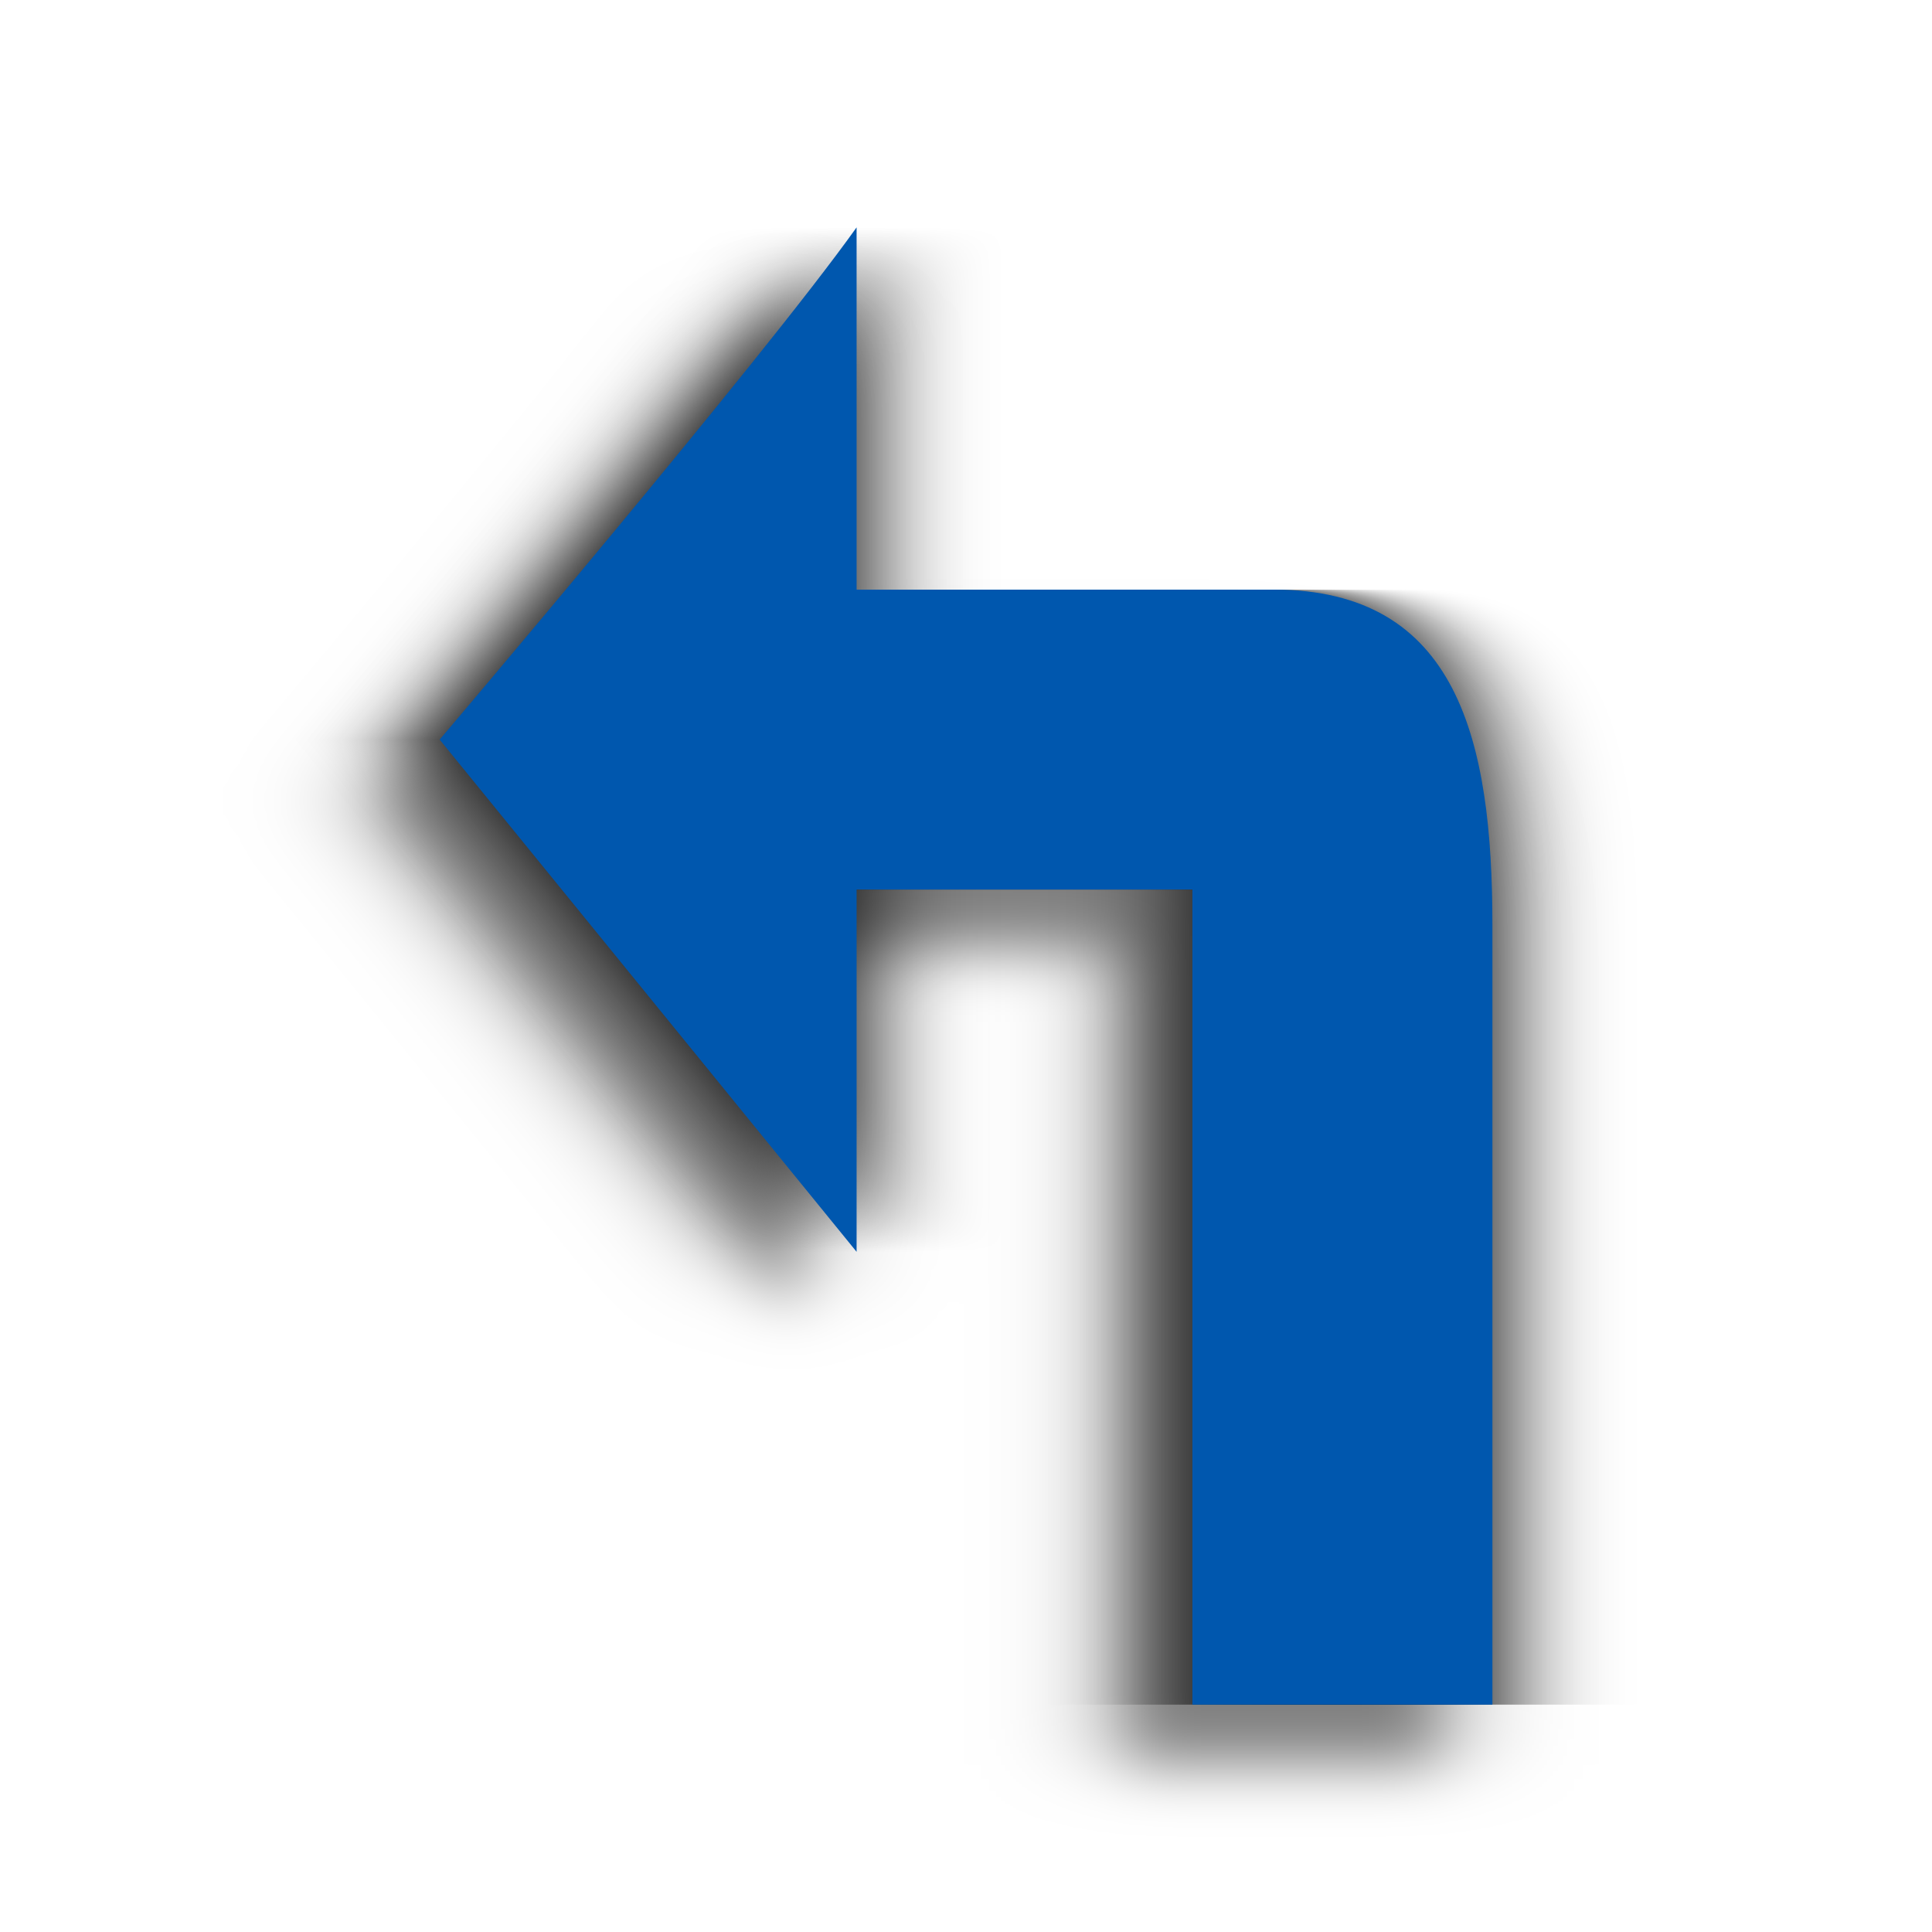
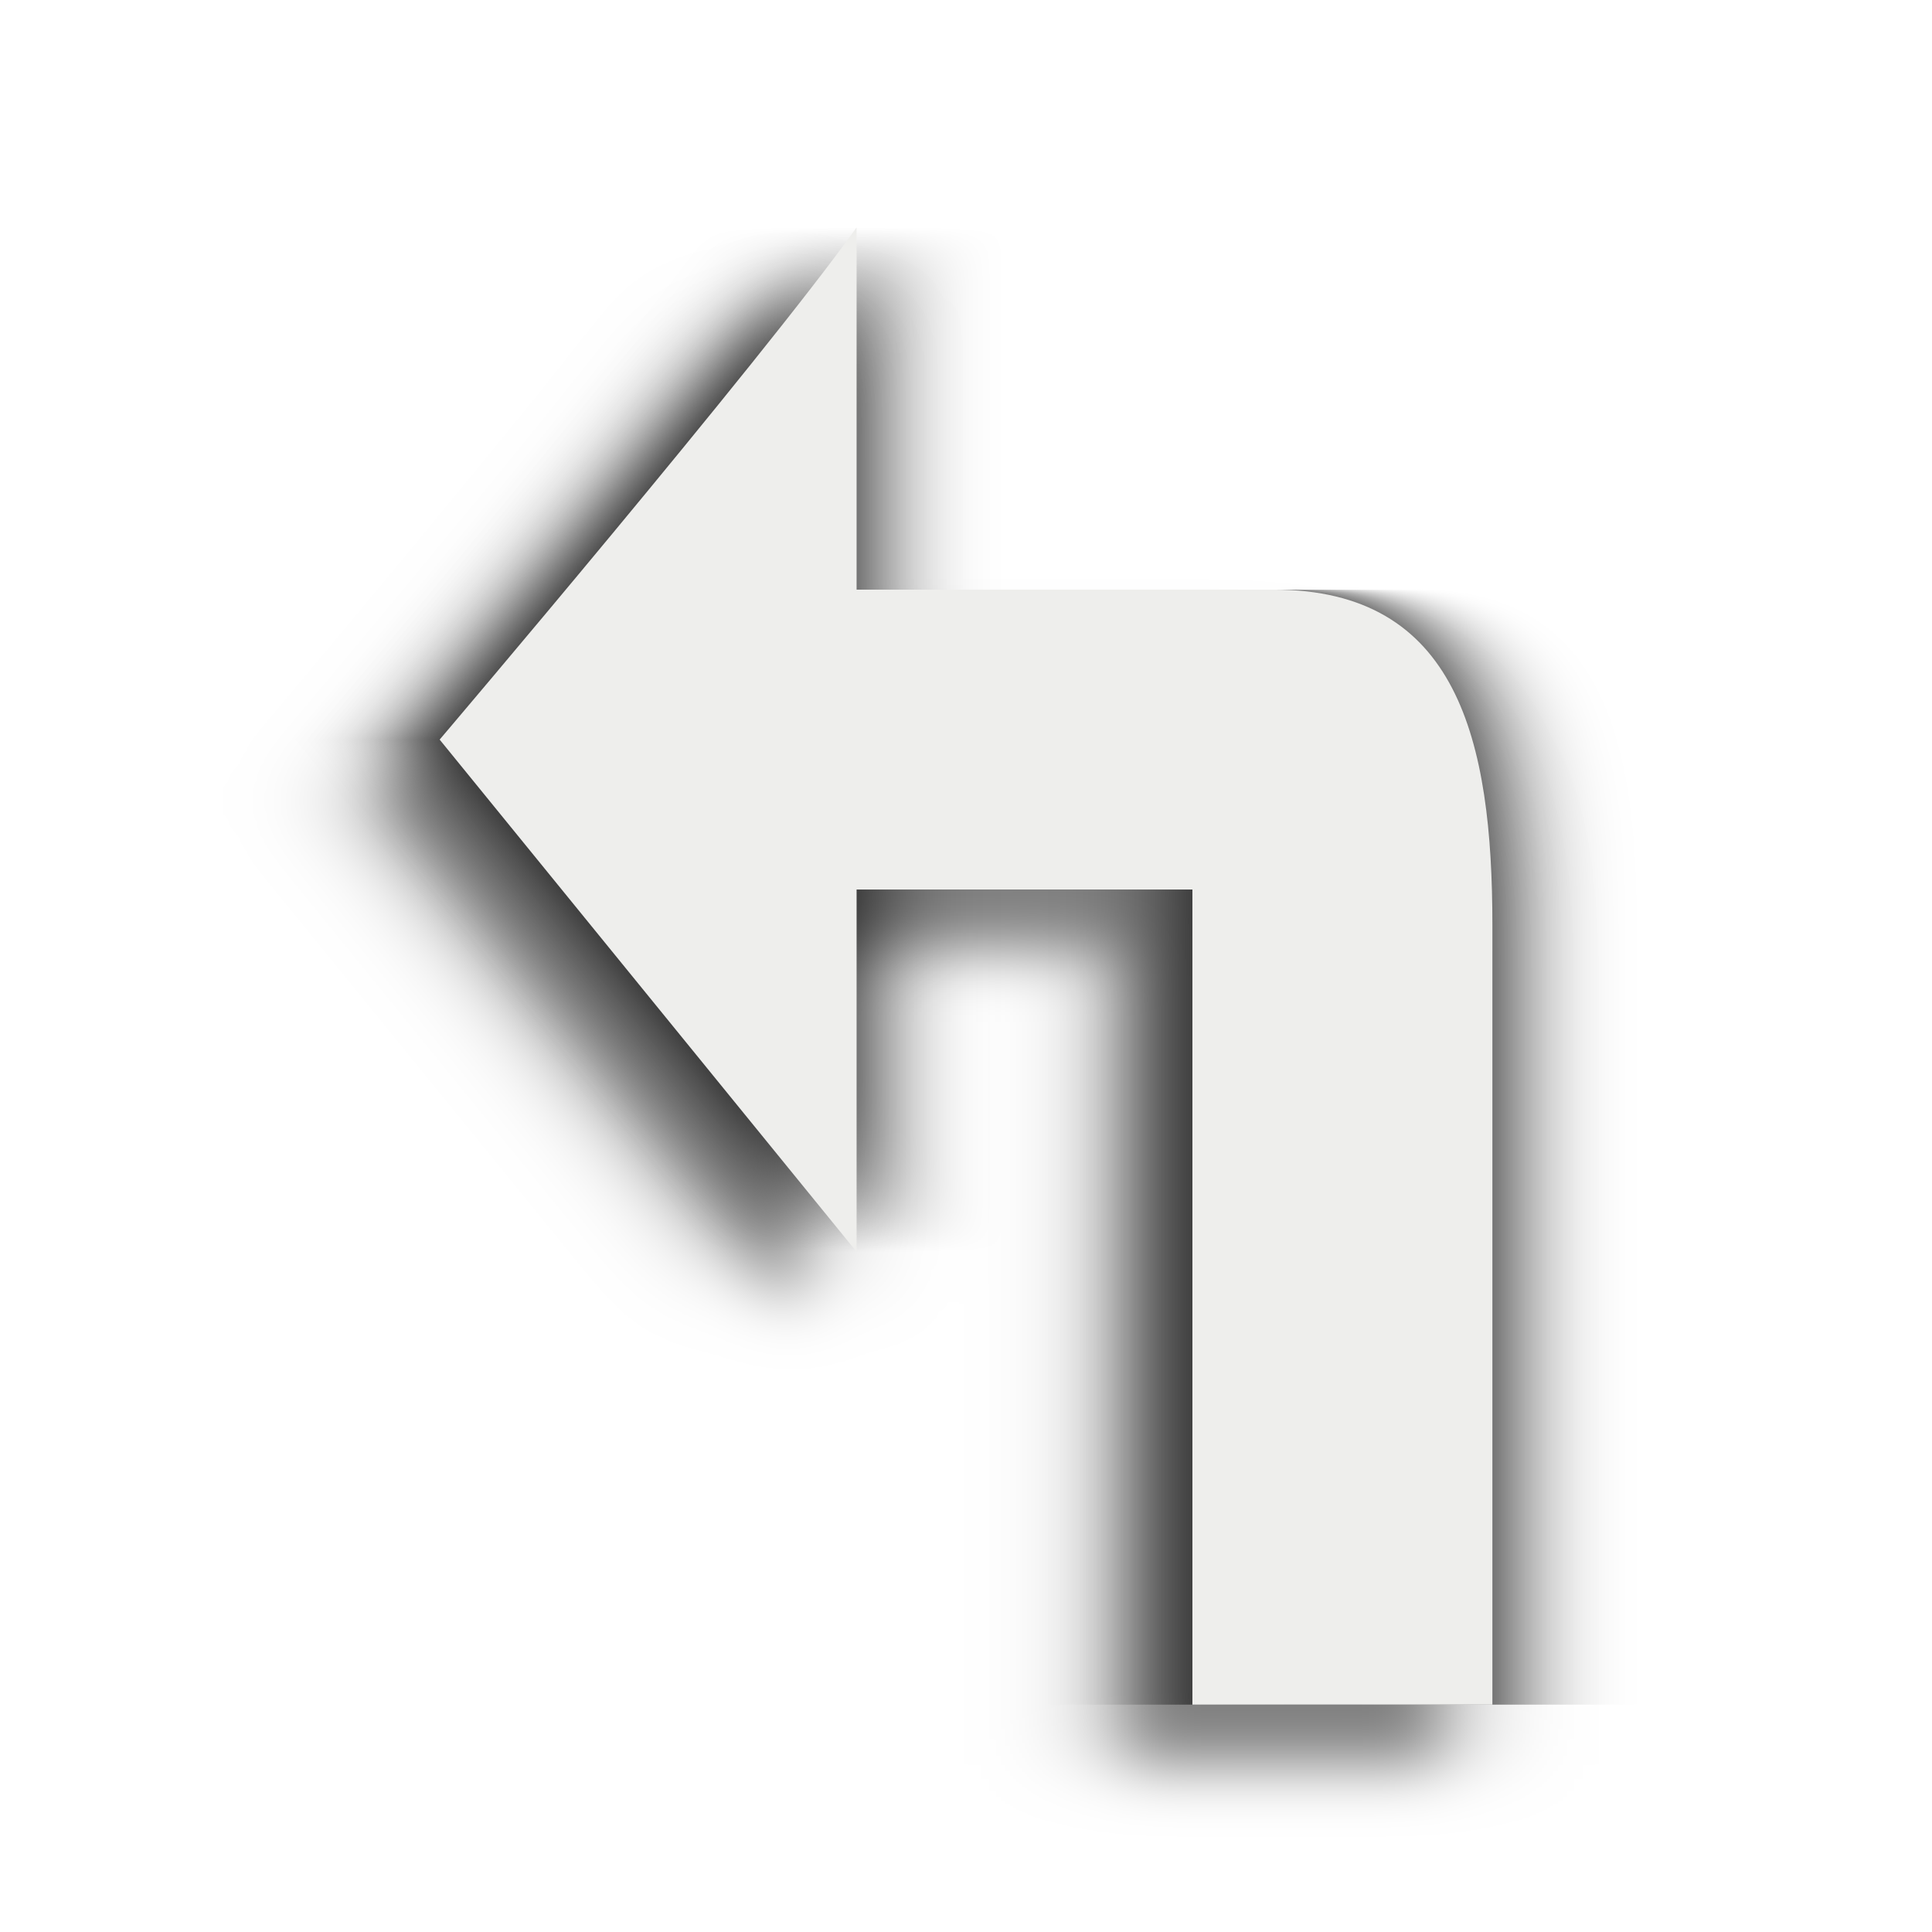
<svg xmlns="http://www.w3.org/2000/svg" width="64" height="64" id="svg4076" version="1.1">
  <defs id="defs4078">
    <filter color-interpolation-filters="sRGB" id="filter6145-3" width="1.5" height="1.5" x="-0.25" y="-0.25">
      <feGaussianBlur id="feGaussianBlur6147-8" in="SourceAlpha" stdDeviation="1,000000" result="blur" />
      <feColorMatrix id="feColorMatrix6149-0" result="bluralpha" type="matrix" values="1 0 0 0 0 0 1 0 0 0 0 0 1 0 0 0 0 0 0,500000 0 " />
      <feOffset id="feOffset6151-5" in="bluralpha" dx="1,500000" dy="1,500000" result="offsetBlur" />
      <feMerge id="feMerge6153-6" result="fbSourceGraphic">
        <feMergeNode id="feMergeNode6155-6" in="offsetBlur" />
        <feMergeNode id="feMergeNode6157-4" in="SourceGraphic" />
      </feMerge>
      <feColorMatrix result="fbSourceGraphicAlpha" in="fbSourceGraphic" values="0 0 0 -1 0 0 0 0 -1 0 0 0 0 -1 0 0 0 0 1 0" id="feColorMatrix5094" />
      <feGaussianBlur id="feGaussianBlur5096" in="fbSourceGraphicAlpha" stdDeviation="0.5" result="blur" />
      <feColorMatrix id="feColorMatrix5098" result="bluralpha" type="matrix" values="1 0 0 0 0 0 1 0 0 0 0 0 1 0 0 0 0 0 0.5 0 " />
      <feOffset id="feOffset5100" in="bluralpha" dx="1" dy="1" result="offsetBlur" />
      <feMerge id="feMerge5102">
        <feMergeNode id="feMergeNode5104" in="offsetBlur" />
        <feMergeNode id="feMergeNode5106" in="fbSourceGraphic" />
      </feMerge>
    </filter>
  </defs>
  <g id="layer1" transform="translate(0,-988.3622)">
-     <path style="font-size:medium;font-style:normal;font-variant:normal;font-weight:normal;font-stretch:normal;text-indent:0;text-align:start;text-decoration:none;line-height:normal;letter-spacing:normal;word-spacing:normal;text-transform:none;direction:ltr;block-progression:tb;writing-mode:lr-tb;text-anchor:start;color:#000000;fill:#0057ae;fill-opacity:1;fill-rule:nonzero;stroke:none;stroke-width:5;marker:none;visibility:visible;display:inline;overflow:visible;filter:url(#filter6145-3);enable-background:accumulate;font-family:Bitstream Vera Sans;-inkscape-font-specification:Bitstream Vera Sans" d="m 74.24,11.72 c -3.052,0 -3.625,2.494 -3.625,5.562 -7e-5,4.302 0,8.605 0,12.906 l 4.969,0 0,-13.5 5.562,0 0,6 c 0,0 6.906,-8.484 6.906,-8.484 0,0 -5.326,-6.267 -6.906,-8.484 l 0,6 -6.906,0 z" id="rect5009-00-9-0" transform="matrix(-2,0,0,2,190.6679,984.4542)" />
+     <path style="font-size:medium;font-style:normal;font-variant:normal;font-weight:normal;font-stretch:normal;text-indent:0;text-align:start;text-decoration:none;line-height:normal;letter-spacing:normal;word-spacing:normal;text-transform:none;direction:ltr;block-progression:tb;writing-mode:lr-tb;text-anchor:start;color:#000000;fill:#eeeeec;fill-opacity:1;fill-rule:nonzero;stroke:none;stroke-width:5;marker:none;visibility:visible;display:inline;overflow:visible;filter:url(#filter6145-3);enable-background:accumulate;font-family:Bitstream Vera Sans;-inkscape-font-specification:Bitstream Vera Sans" d="m 74.24,11.72 c -3.052,0 -3.625,2.494 -3.625,5.562 -7e-5,4.302 0,8.605 0,12.906 l 4.969,0 0,-13.5 5.562,0 0,6 c 0,0 6.906,-8.484 6.906,-8.484 0,0 -5.326,-6.267 -6.906,-8.484 l 0,6 -6.906,0 z" id="rect5009-00-9-0" transform="matrix(-2,0,0,2,190.6679,984.4542)" />
  </g>
</svg>
